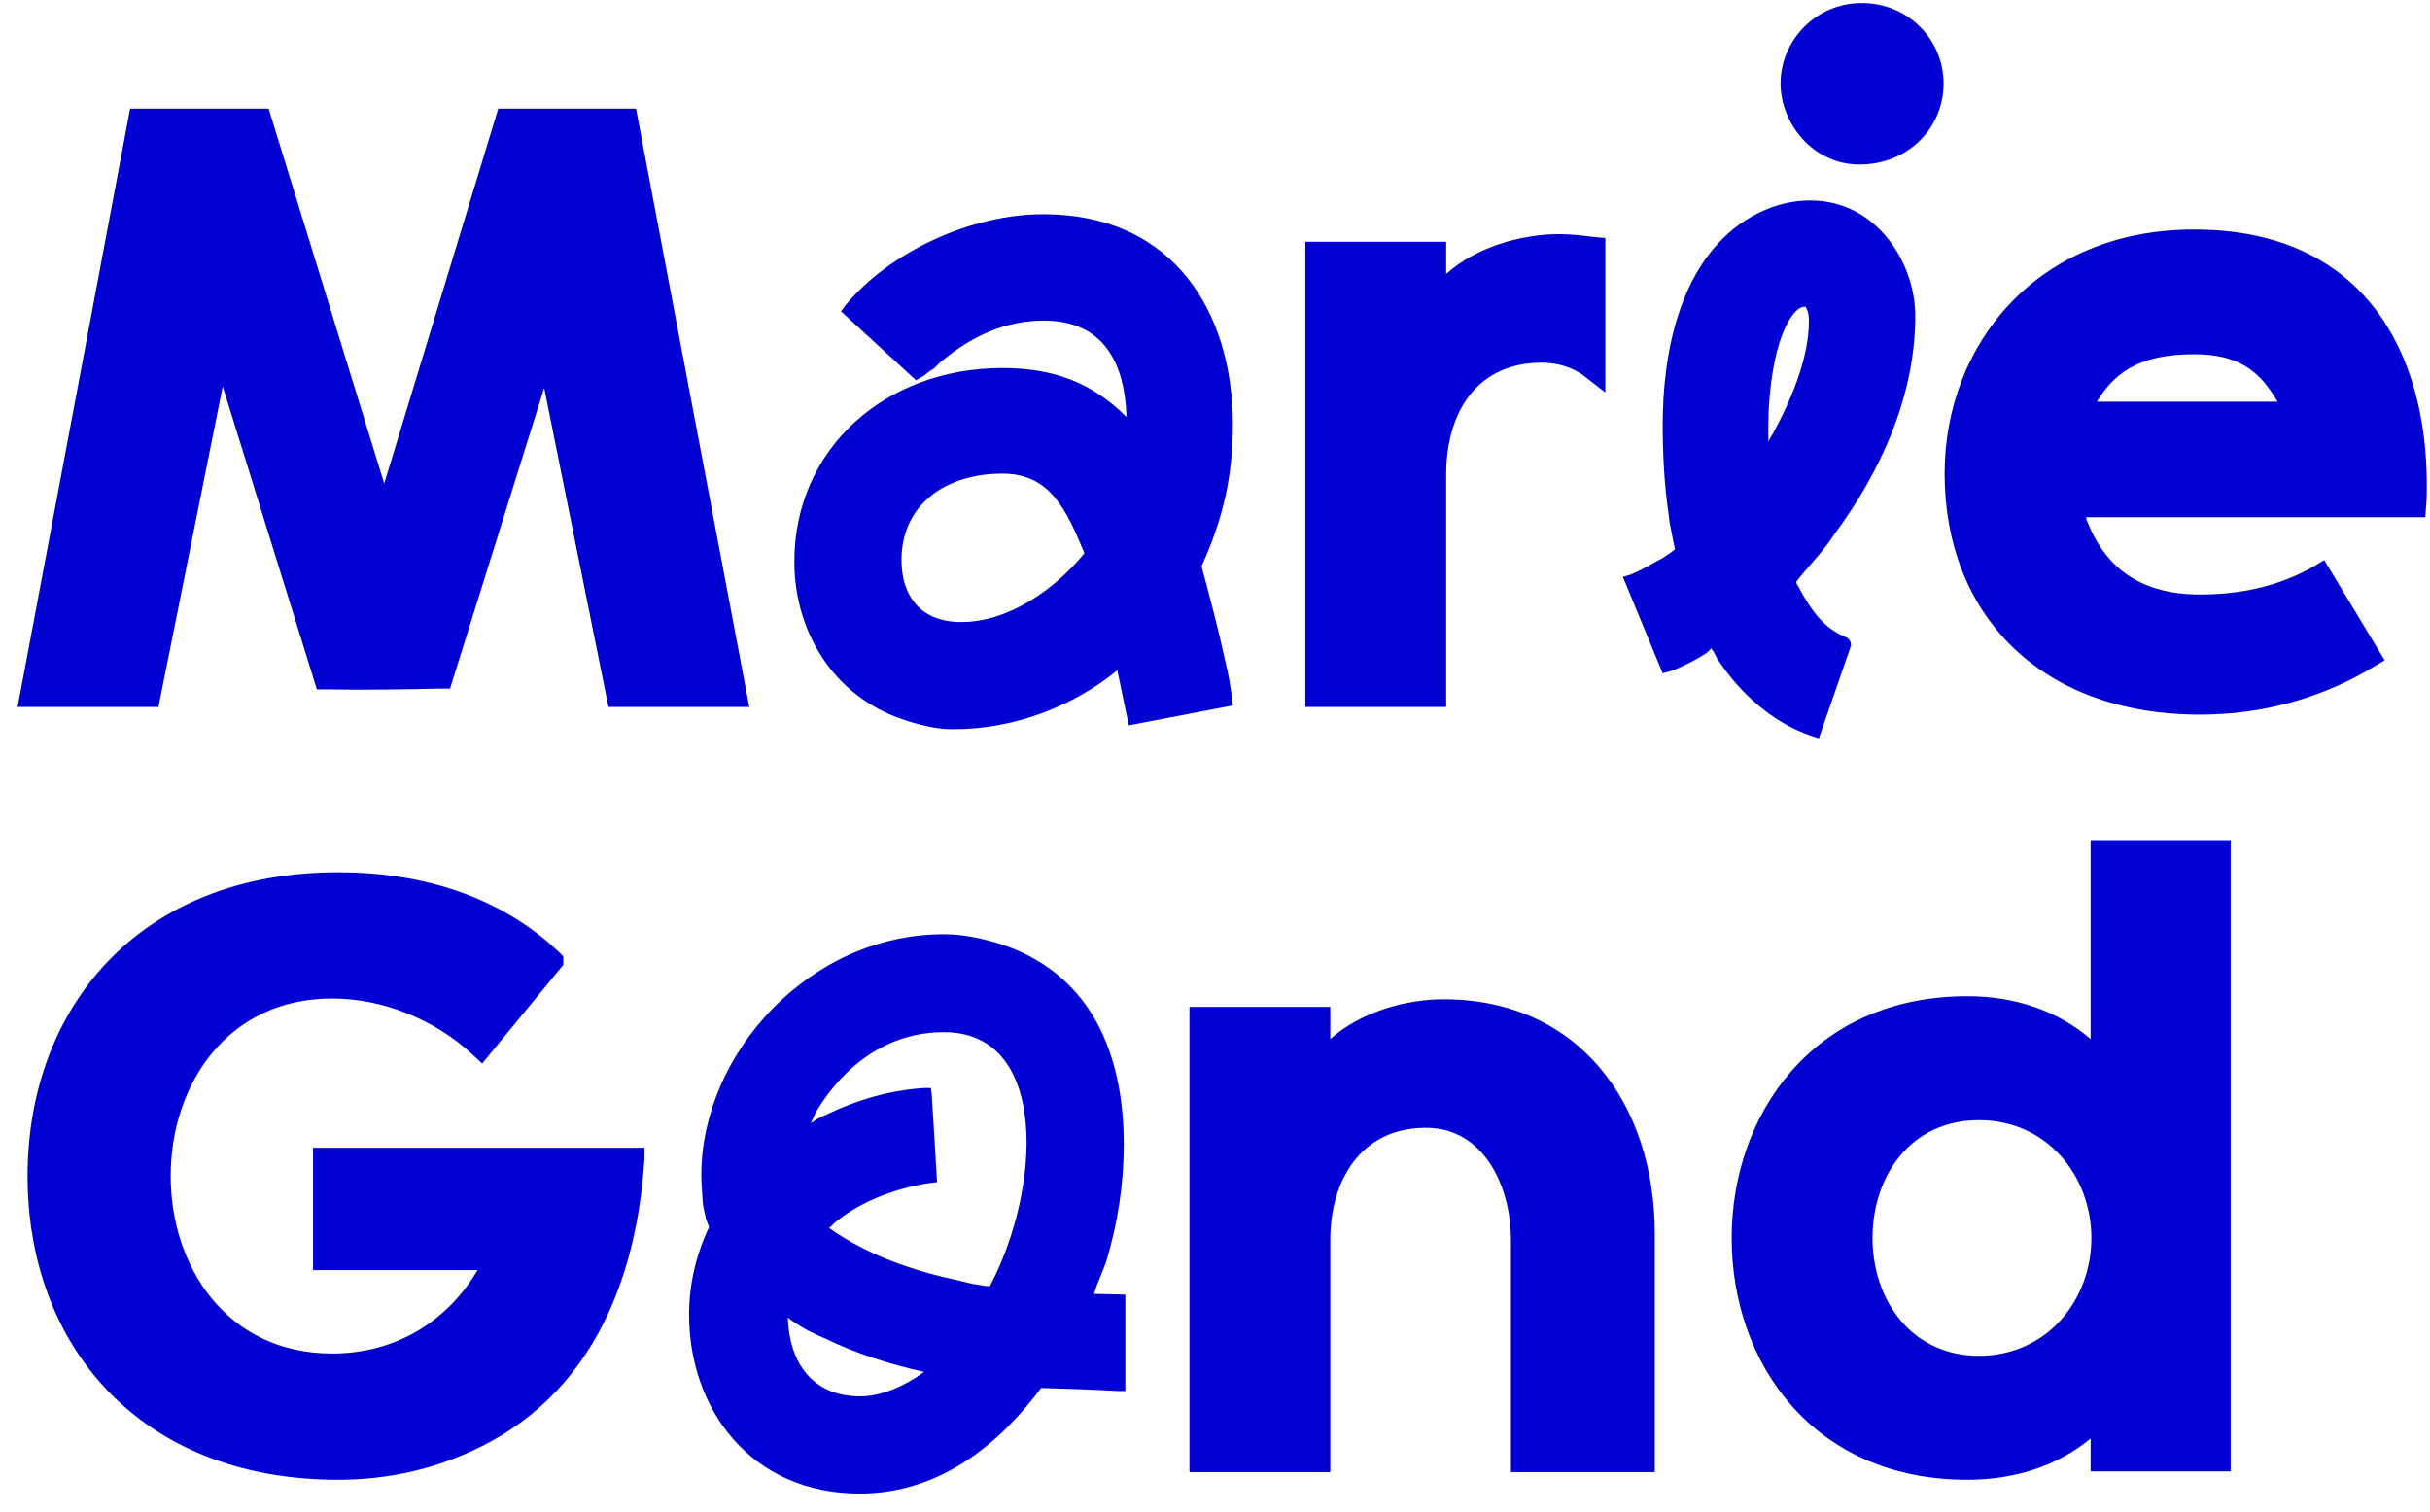
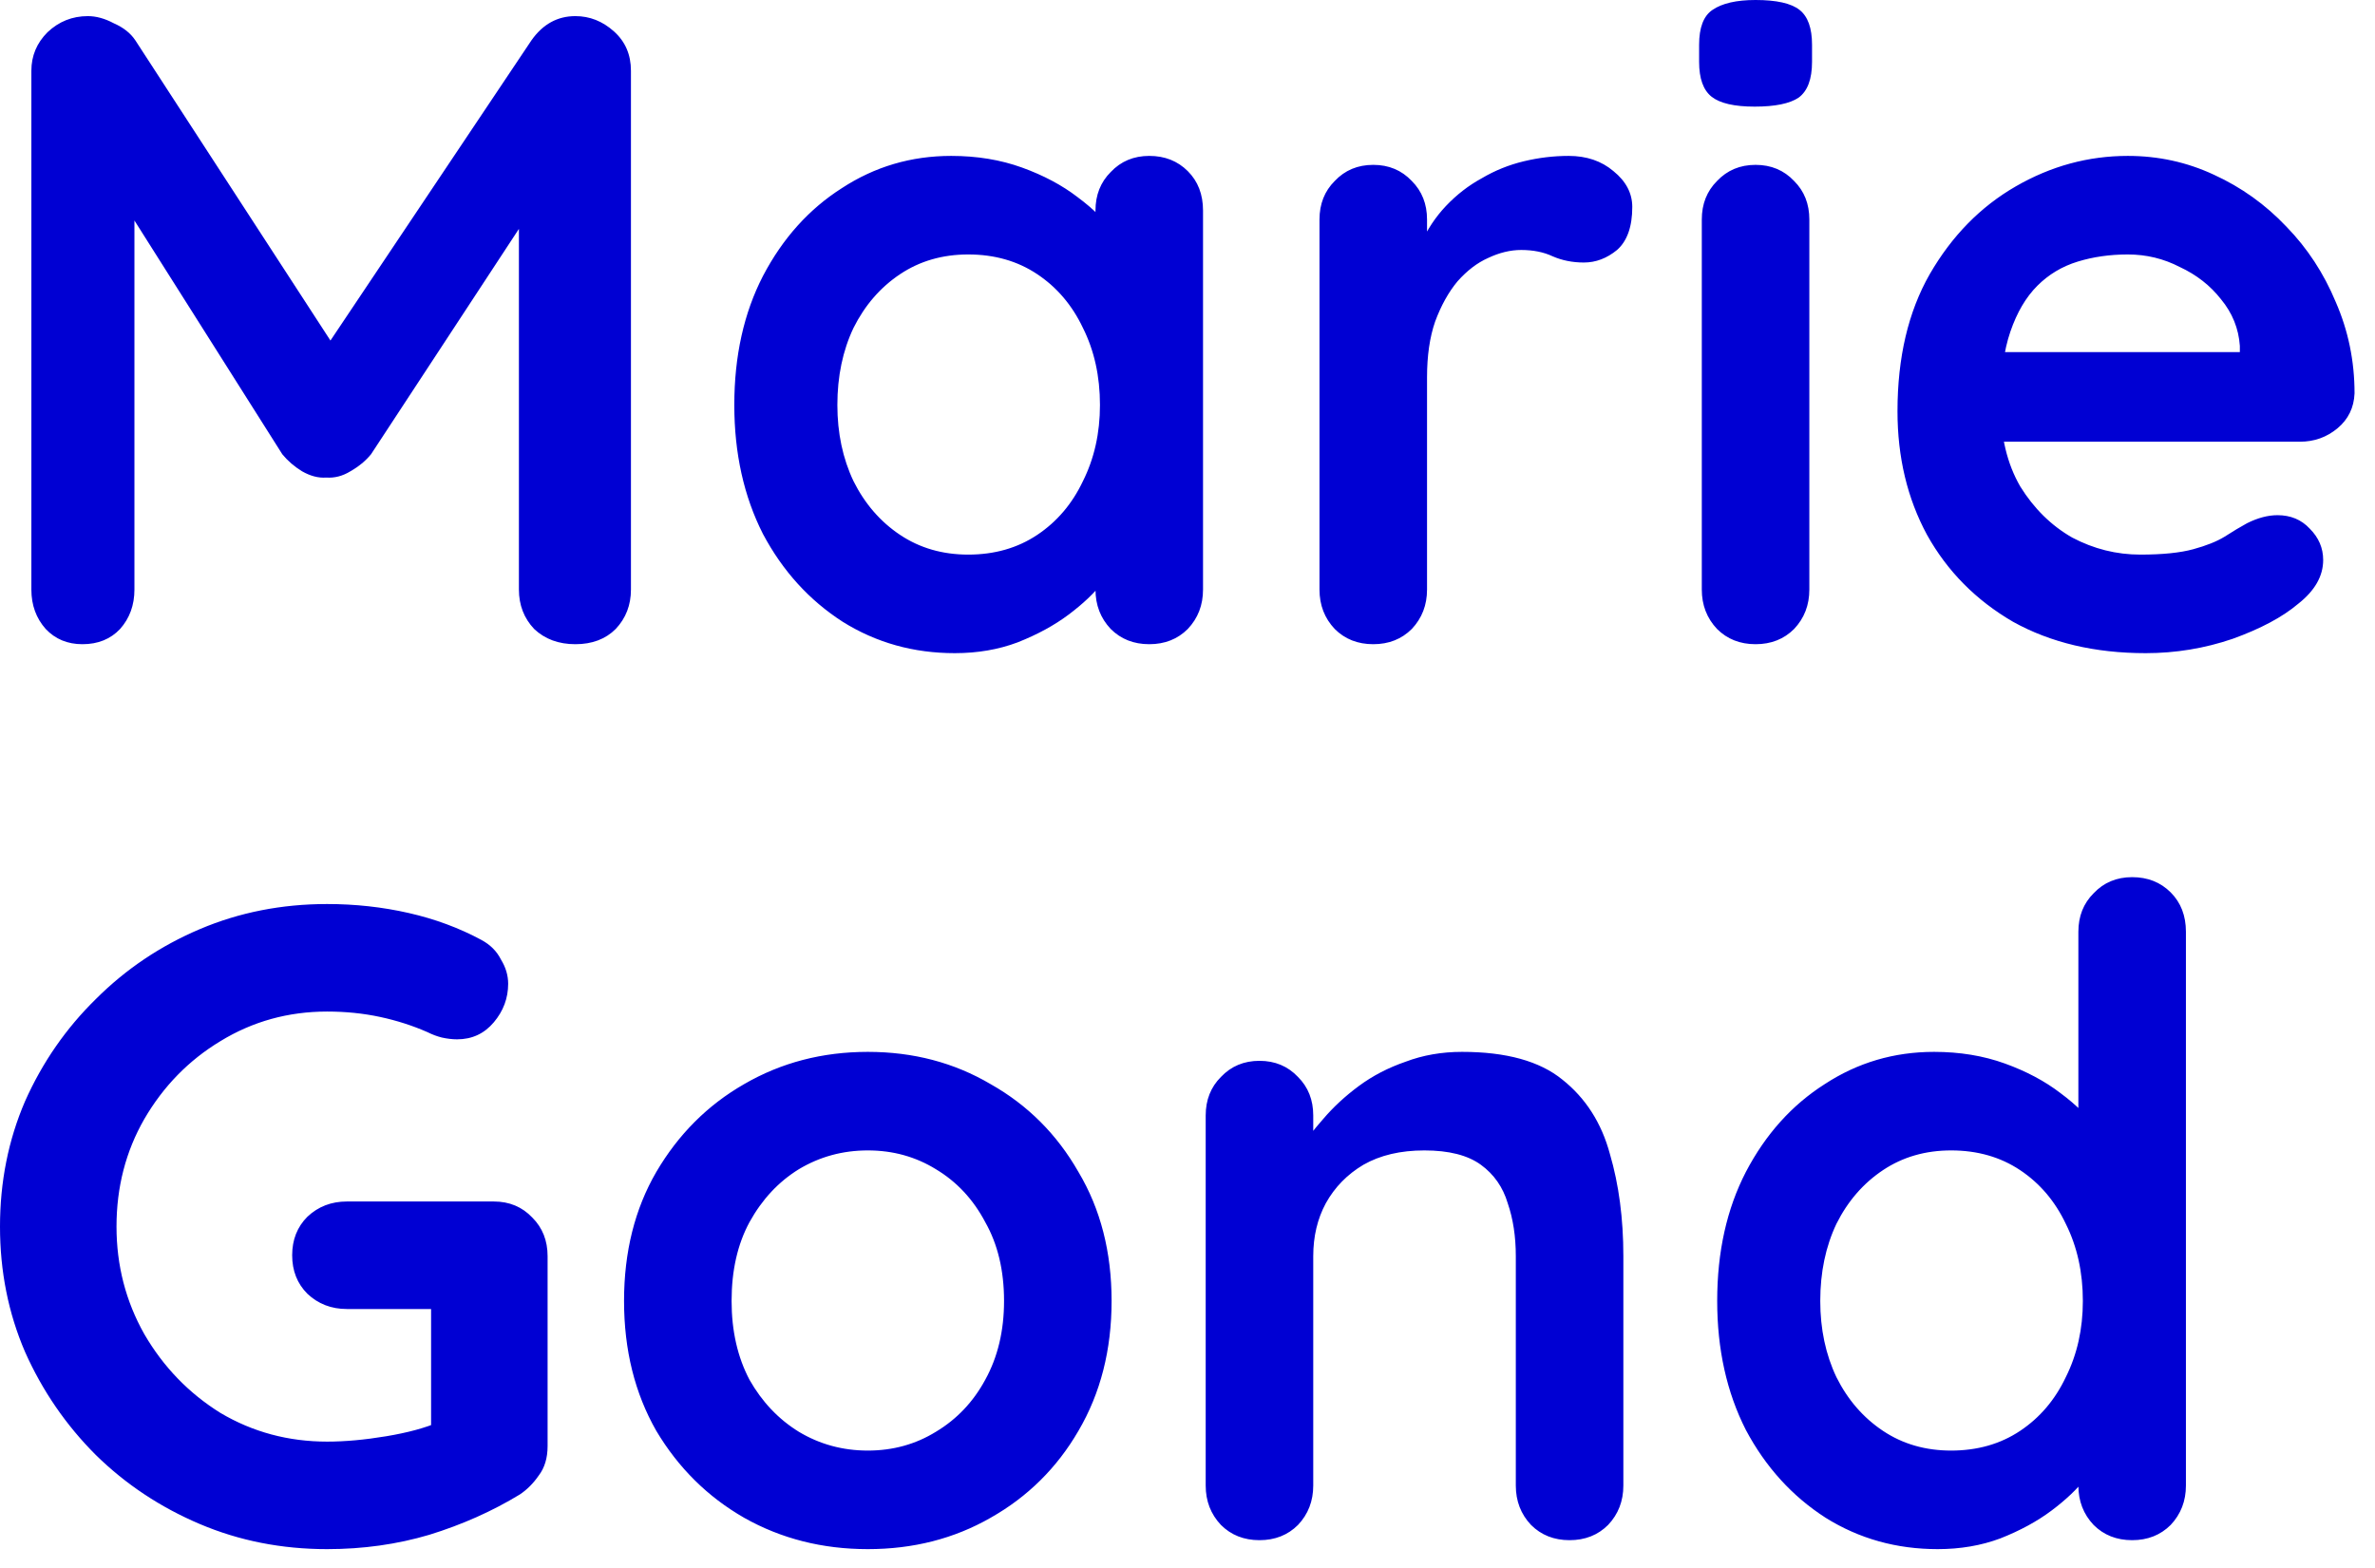
- <svg xmlns="http://www.w3.org/2000/svg" width="127" height="79" viewBox="0 0 127 79" fill="none">
-   <path d="M0.92 36.96L6.8 5.68H14.04L20.08 25.28L26.04 5.68H33.24L39.16 36.96H31.8L28.44 20.28L23.52 36H23C21.04 36.04 19.04 36.08 17.08 36.04H16.56L11.64 20.2L8.28 36.96H0.92ZM56.675 28.92C55.755 26.72 54.915 24.76 52.395 24.76C49.395 24.76 47.115 26.4 47.115 29.28C47.115 31.2 48.155 32.52 50.235 32.52C52.715 32.52 55.155 30.8 56.675 28.92ZM64.435 36.88L58.995 37.92L58.395 35.04C56.075 36.96 52.915 38.12 49.915 38.12H49.595C48.955 38.12 47.835 37.84 47.275 37.64C43.475 36.4 41.515 32.92 41.515 29.36C41.515 23.48 46.235 19.24 52.395 19.24C55.115 19.24 57.115 20.04 58.875 21.8C58.795 19.04 57.715 16.76 54.555 16.76C52.555 16.76 50.835 17.56 49.315 18.8C49.195 18.88 48.995 19.08 48.795 19.28C48.675 19.32 48.555 19.44 48.435 19.52C48.355 19.6 48.235 19.68 48.155 19.72L47.875 19.88L43.955 16.28L44.155 16C46.475 13.16 50.755 11.2 54.515 11.2C61.435 11.2 64.435 16.44 64.435 22.2C64.435 24.88 63.915 27.16 62.795 29.6C63.235 31.24 63.675 32.88 64.035 34.56C64.195 35.2 64.315 35.88 64.395 36.52L64.435 36.88ZM68.221 36.96V12.64H75.581V14.32C77.141 12.92 79.501 12.24 81.501 12.24C82.141 12.24 82.741 12.32 83.381 12.4L83.901 12.44V20.52L82.821 19.68C82.221 19.2 81.381 18.96 80.581 18.96C77.061 18.96 75.581 21.72 75.581 24.8V36.96H68.221ZM92.418 22.32V23.08C93.538 21.16 94.538 18.76 94.538 16.84C94.538 16.64 94.538 16.4 94.458 16.24C94.418 16.12 94.378 16.08 94.378 16.04H94.298C94.138 16.04 93.938 16.16 93.738 16.4C92.698 17.72 92.418 20.6 92.418 22.32ZM87.178 35.12L86.898 35.2L84.818 30.16L85.218 30.04C85.418 29.96 86.018 29.68 86.618 29.32C86.898 29.2 87.138 29 87.338 28.88C87.418 28.8 87.498 28.76 87.538 28.72C87.498 28.56 87.458 28.28 87.378 27.92C87.298 27.52 87.218 27.12 87.218 26.96C86.978 25.36 86.898 23.76 86.898 22.2C86.898 18.64 87.698 13.8 91.218 11.52C92.218 10.88 93.378 10.48 94.618 10.48C98.058 10.48 100.098 13.72 100.098 16.52C100.098 20.68 98.298 24.68 95.818 28C95.258 28.88 94.498 29.6 93.858 30.44C93.898 30.44 93.898 30.48 93.898 30.52C93.978 30.64 94.058 30.76 94.058 30.8C94.618 31.8 95.178 32.68 96.218 33.2C96.298 33.2 96.338 33.24 96.418 33.28C96.738 33.4 96.738 33.68 96.738 33.76L95.058 38.6L94.698 38.48C92.658 37.8 90.938 36.24 89.778 34.48C89.738 34.44 89.658 34.24 89.538 34.04C89.498 34 89.458 33.92 89.418 33.88C89.418 34.16 87.498 35.08 87.178 35.12ZM97.178 8.6C94.738 8.6 93.058 6.44 93.058 4.36C93.058 2.16 94.858 0.16 97.298 0.16C99.778 0.16 101.578 2.12 101.578 4.36C101.578 6.68 99.738 8.6 97.178 8.6ZM109.592 21H119.032C118.072 19.32 116.912 18.52 114.672 18.52C112.152 18.52 110.632 19.24 109.592 21ZM120.872 29.64L121.472 29.28L124.632 34.52L124.152 34.8C121.432 36.48 118.272 37.36 114.992 37.36C106.552 37.36 101.632 32.04 101.632 24.76C101.632 18 106.472 12 114.672 12C123.672 12 126.832 18.6 126.832 25.32C126.832 25.72 126.832 26.12 126.792 26.52L126.752 27.04H109.032C109.032 27.16 109.072 27.24 109.112 27.32C110.112 29.8 111.992 31.08 114.992 31.08C117.112 31.08 119.112 30.64 120.872 29.64ZM16.36 66.4V60H33.68V60.6C33.28 66.88 30.88 73.56 23.64 76.28C21.8 77 19.72 77.36 17.68 77.36C7.2 77.36 1.44 70.24 1.44 61.48C1.44 52.76 7.2 45.6 17.68 45.6C22.08 45.6 26.2 46.88 29.24 49.8L29.44 50V50.44L25.2 55.6L24.64 55.08C22.72 53.32 20.04 52.2 17.36 52.2C11.84 52.2 8.92 56.76 8.92 61.48C8.92 66.2 11.84 70.76 17.36 70.76C20.72 70.76 23.4 69.04 24.96 66.4H16.36ZM41.173 68.88C41.253 71.24 42.453 73 44.973 73C46.053 73 47.333 72.44 48.293 71.72C46.493 71.32 44.733 70.76 43.093 69.96C42.413 69.68 41.733 69.32 41.173 68.88ZM48.293 56.88H48.653L48.693 57.2C48.773 58.32 48.973 61.8 48.973 61.8C48.973 61.8 45.813 62.04 43.533 64C43.533 64.04 43.413 64.12 43.333 64.2C45.373 65.64 47.733 66.44 50.173 66.96C50.493 67.04 50.773 67.12 51.093 67.16C51.293 67.2 51.533 67.24 51.733 67.24C51.773 67.2 51.773 67.12 51.813 67.08C52.933 64.92 53.653 62.12 53.653 59.72C53.653 56.84 52.613 53.96 49.333 53.96C46.373 53.96 44.093 55.72 42.653 58.12C42.573 58.28 42.493 58.48 42.373 58.72C42.653 58.52 42.933 58.36 43.173 58.28C44.733 57.52 46.453 57 48.293 56.88ZM57.173 67.64L58.813 67.68V72.72H58.453C57.093 72.64 55.773 72.6 54.413 72.56C52.213 75.52 49.093 78.08 44.933 78.08C39.253 78.08 36.013 73.68 36.013 68.72C36.013 67.16 36.373 65.6 37.053 64.16C37.013 64 36.933 63.84 36.893 63.72C36.853 63.48 36.773 63.2 36.733 62.92C36.693 62.36 36.653 61.76 36.653 61.44C36.653 55.08 42.293 48.84 49.333 48.84C50.533 48.84 51.853 49.16 52.973 49.6C57.453 51.44 58.733 55.72 58.733 59.84C58.733 61.92 58.413 63.96 57.813 65.96C57.693 66.28 57.533 66.68 57.373 67.08C57.293 67.24 57.253 67.44 57.173 67.64ZM62.166 76.96V52.64H69.526V54.32C71.086 52.92 73.446 52.24 75.446 52.24C82.486 52.24 86.486 57.68 86.486 64.52V76.96H78.966V64.8C78.966 62.04 77.566 58.96 74.526 58.96C71.086 58.96 69.526 61.76 69.526 64.8V76.96H62.166ZM103.423 70.88C106.983 70.88 109.303 67.96 109.303 64.72C109.303 61.52 107.023 58.56 103.423 58.56C99.823 58.56 97.863 61.52 97.863 64.72C97.863 67.92 99.863 70.88 103.423 70.88ZM116.583 76.92H109.263V75.2C107.543 76.64 105.263 77.36 102.823 77.36C94.743 77.36 90.503 71.24 90.503 64.72C90.503 58.28 94.743 52.08 102.823 52.08C105.303 52.08 107.543 52.84 109.263 54.32V43.92H116.583V76.92Z" fill="#0000D3" />
+ <svg xmlns="http://www.w3.org/2000/svg" width="106" height="70" viewBox="0 0 106 70" fill="none">
+   <path d="M3.92 0.72C4.293 0.72 4.68 0.827 5.08 1.04C5.507 1.227 5.827 1.48 6.04 1.8L15.76 16.76L13.76 16.68L23.72 1.8C24.227 1.08 24.88 0.72 25.68 0.72C26.32 0.72 26.893 0.947 27.4 1.4C27.907 1.853 28.16 2.44 28.16 3.16V26.32C28.16 27.013 27.933 27.6 27.48 28.08C27.027 28.533 26.427 28.76 25.68 28.76C24.933 28.76 24.32 28.533 23.84 28.08C23.387 27.6 23.16 27.013 23.16 26.32V7.48L24.72 7.84L16.56 20.28C16.32 20.573 16.013 20.827 15.64 21.04C15.293 21.253 14.933 21.347 14.56 21.32C14.213 21.347 13.853 21.253 13.48 21.04C13.133 20.827 12.84 20.573 12.6 20.28L4.96 8.2L6 6.08V26.32C6 27.013 5.787 27.6 5.36 28.08C4.933 28.533 4.373 28.76 3.68 28.76C3.013 28.76 2.467 28.533 2.04 28.08C1.613 27.6 1.4 27.013 1.4 26.32V3.16C1.4 2.493 1.64 1.92 2.12 1.44C2.627 0.96 3.227 0.72 3.92 0.72ZM51.293 6.96C51.987 6.96 52.56 7.187 53.013 7.64C53.467 8.093 53.693 8.68 53.693 9.4V26.32C53.693 27.013 53.467 27.6 53.013 28.08C52.56 28.533 51.987 28.76 51.293 28.76C50.6 28.76 50.027 28.533 49.573 28.08C49.12 27.6 48.893 27.013 48.893 26.32V24.36L49.773 24.72C49.773 25.067 49.587 25.493 49.213 26C48.84 26.48 48.333 26.96 47.693 27.44C47.053 27.92 46.293 28.333 45.413 28.68C44.56 29 43.627 29.16 42.613 29.16C40.773 29.16 39.107 28.693 37.613 27.76C36.12 26.8 34.933 25.493 34.053 23.84C33.2 22.16 32.773 20.24 32.773 18.08C32.773 15.893 33.2 13.973 34.053 12.32C34.933 10.64 36.107 9.333 37.573 8.4C39.04 7.44 40.667 6.96 42.453 6.96C43.6 6.96 44.653 7.133 45.613 7.48C46.573 7.827 47.4 8.267 48.093 8.8C48.813 9.333 49.36 9.88 49.733 10.44C50.133 10.973 50.333 11.427 50.333 11.8L48.893 12.32V9.4C48.893 8.707 49.12 8.133 49.573 7.68C50.027 7.2 50.6 6.96 51.293 6.96ZM43.213 24.76C44.387 24.76 45.413 24.467 46.293 23.88C47.173 23.293 47.853 22.493 48.333 21.48C48.84 20.467 49.093 19.333 49.093 18.08C49.093 16.8 48.84 15.653 48.333 14.64C47.853 13.627 47.173 12.827 46.293 12.24C45.413 11.653 44.387 11.36 43.213 11.36C42.067 11.36 41.053 11.653 40.173 12.24C39.293 12.827 38.6 13.627 38.093 14.64C37.613 15.653 37.373 16.8 37.373 18.08C37.373 19.333 37.613 20.467 38.093 21.48C38.6 22.493 39.293 23.293 40.173 23.88C41.053 24.467 42.067 24.76 43.213 24.76ZM61.291 28.76C60.597 28.76 60.024 28.533 59.571 28.08C59.117 27.6 58.891 27.013 58.891 26.32V9.8C58.891 9.107 59.117 8.533 59.571 8.08C60.024 7.6 60.597 7.36 61.291 7.36C61.984 7.36 62.557 7.6 63.011 8.08C63.464 8.533 63.691 9.107 63.691 9.8V13.56L63.411 10.88C63.704 10.24 64.077 9.68 64.531 9.2C65.011 8.693 65.544 8.28 66.131 7.96C66.717 7.613 67.344 7.36 68.011 7.2C68.677 7.04 69.344 6.96 70.011 6.96C70.811 6.96 71.477 7.187 72.011 7.64C72.571 8.093 72.851 8.627 72.851 9.24C72.851 10.12 72.624 10.76 72.171 11.16C71.717 11.533 71.224 11.72 70.691 11.72C70.184 11.72 69.717 11.627 69.291 11.44C68.891 11.253 68.424 11.16 67.891 11.16C67.411 11.16 66.917 11.28 66.411 11.52C65.931 11.733 65.477 12.08 65.051 12.56C64.651 13.04 64.317 13.64 64.051 14.36C63.811 15.053 63.691 15.88 63.691 16.84V26.32C63.691 27.013 63.464 27.6 63.011 28.08C62.557 28.533 61.984 28.76 61.291 28.76ZM80.754 26.32C80.754 27.013 80.528 27.6 80.074 28.08C79.621 28.533 79.048 28.76 78.354 28.76C77.661 28.76 77.088 28.533 76.634 28.08C76.181 27.6 75.954 27.013 75.954 26.32V9.8C75.954 9.107 76.181 8.533 76.634 8.08C77.088 7.6 77.661 7.36 78.354 7.36C79.048 7.36 79.621 7.6 80.074 8.08C80.528 8.533 80.754 9.107 80.754 9.8V26.32ZM78.314 4.76C77.408 4.76 76.768 4.613 76.394 4.32C76.021 4.027 75.834 3.507 75.834 2.76V2C75.834 1.227 76.034 0.707 76.434 0.44C76.861 0.147 77.501 8.10623e-06 78.354 8.10623e-06C79.288 8.10623e-06 79.941 0.147 80.314 0.44C80.688 0.733 80.874 1.253 80.874 2V2.76C80.874 3.533 80.674 4.067 80.274 4.36C79.874 4.627 79.221 4.76 78.314 4.76ZM95.767 29.16C93.501 29.16 91.528 28.693 89.847 27.76C88.194 26.8 86.914 25.507 86.007 23.88C85.127 22.253 84.688 20.413 84.688 18.36C84.688 15.96 85.168 13.92 86.127 12.24C87.114 10.533 88.394 9.227 89.968 8.32C91.541 7.413 93.207 6.96 94.968 6.96C96.328 6.96 97.608 7.24 98.808 7.8C100.034 8.36 101.114 9.133 102.047 10.12C102.981 11.08 103.714 12.2 104.247 13.48C104.807 14.76 105.087 16.12 105.087 17.56C105.061 18.2 104.807 18.72 104.327 19.12C103.847 19.52 103.287 19.72 102.647 19.72H87.368L86.168 15.72H100.847L99.968 16.52V15.44C99.914 14.667 99.634 13.973 99.127 13.36C98.647 12.747 98.034 12.267 97.287 11.92C96.567 11.547 95.794 11.36 94.968 11.36C94.168 11.36 93.421 11.467 92.728 11.68C92.034 11.893 91.434 12.253 90.927 12.76C90.421 13.267 90.021 13.947 89.728 14.8C89.434 15.653 89.287 16.733 89.287 18.04C89.287 19.48 89.581 20.707 90.168 21.72C90.781 22.707 91.554 23.467 92.487 24C93.448 24.507 94.461 24.76 95.528 24.76C96.514 24.76 97.301 24.68 97.888 24.52C98.474 24.36 98.941 24.173 99.287 23.96C99.661 23.72 99.994 23.52 100.287 23.36C100.767 23.12 101.221 23 101.647 23C102.234 23 102.714 23.2 103.087 23.6C103.487 24 103.687 24.467 103.687 25C103.687 25.72 103.314 26.373 102.567 26.96C101.874 27.547 100.901 28.067 99.647 28.52C98.394 28.947 97.101 29.16 95.767 29.16ZM14.6 69.16C12.573 69.16 10.68 68.787 8.92 68.04C7.16 67.293 5.613 66.267 4.28 64.96C2.947 63.627 1.893 62.093 1.12 60.36C0.373 58.627 -5.99027e-06 56.76 -5.99027e-06 54.76C-5.99027e-06 52.76 0.373 50.893 1.12 49.16C1.893 47.427 2.947 45.907 4.28 44.6C5.613 43.267 7.16 42.227 8.92 41.48C10.68 40.733 12.573 40.36 14.6 40.36C15.853 40.36 17.067 40.493 18.24 40.76C19.413 41.027 20.493 41.427 21.48 41.96C21.88 42.173 22.173 42.467 22.36 42.84C22.573 43.187 22.68 43.547 22.68 43.92C22.68 44.56 22.467 45.133 22.04 45.64C21.613 46.147 21.067 46.4 20.4 46.4C20.187 46.4 19.96 46.373 19.72 46.32C19.507 46.267 19.293 46.187 19.08 46.08C18.413 45.787 17.707 45.56 16.96 45.4C16.213 45.24 15.427 45.16 14.6 45.16C12.867 45.16 11.28 45.6 9.84 46.48C8.427 47.333 7.293 48.493 6.44 49.96C5.613 51.4 5.2 53 5.2 54.76C5.2 56.493 5.613 58.093 6.44 59.56C7.293 61.027 8.427 62.2 9.84 63.08C11.28 63.933 12.867 64.36 14.6 64.36C15.4 64.36 16.28 64.28 17.24 64.12C18.2 63.96 18.987 63.747 19.6 63.48L19.24 64.68V57.84L19.92 58.44H15.48C14.787 58.44 14.2 58.213 13.72 57.76C13.267 57.307 13.04 56.733 13.04 56.04C13.04 55.347 13.267 54.773 13.72 54.32C14.2 53.867 14.787 53.64 15.48 53.64H22.04C22.733 53.64 23.307 53.88 23.76 54.36C24.213 54.813 24.44 55.387 24.44 56.08V64.56C24.44 65.093 24.307 65.533 24.04 65.88C23.8 66.227 23.52 66.507 23.2 66.72C21.973 67.467 20.627 68.067 19.16 68.52C17.72 68.947 16.2 69.16 14.6 69.16ZM49.612 58.08C49.612 60.267 49.118 62.2 48.132 63.88C47.172 65.533 45.865 66.827 44.212 67.76C42.585 68.693 40.758 69.16 38.732 69.16C36.705 69.16 34.865 68.693 33.212 67.76C31.585 66.827 30.278 65.533 29.292 63.88C28.332 62.2 27.852 60.267 27.852 58.08C27.852 55.893 28.332 53.973 29.292 52.32C30.278 50.64 31.585 49.333 33.212 48.4C34.865 47.44 36.705 46.96 38.732 46.96C40.758 46.96 42.585 47.44 44.212 48.4C45.865 49.333 47.172 50.64 48.132 52.32C49.118 53.973 49.612 55.893 49.612 58.08ZM44.812 58.08C44.812 56.72 44.532 55.547 43.972 54.56C43.438 53.547 42.705 52.76 41.772 52.2C40.865 51.64 39.852 51.36 38.732 51.36C37.612 51.36 36.585 51.64 35.652 52.2C34.745 52.76 34.012 53.547 33.452 54.56C32.918 55.547 32.652 56.72 32.652 58.08C32.652 59.413 32.918 60.587 33.452 61.6C34.012 62.587 34.745 63.36 35.652 63.92C36.585 64.48 37.612 64.76 38.732 64.76C39.852 64.76 40.865 64.48 41.772 63.92C42.705 63.36 43.438 62.587 43.972 61.6C44.532 60.587 44.812 59.413 44.812 58.08ZM65.252 46.96C67.226 46.96 68.719 47.373 69.733 48.2C70.772 49.027 71.479 50.133 71.853 51.52C72.252 52.88 72.453 54.4 72.453 56.08V66.32C72.453 67.013 72.226 67.6 71.772 68.08C71.319 68.533 70.746 68.76 70.052 68.76C69.359 68.76 68.786 68.533 68.332 68.08C67.879 67.6 67.653 67.013 67.653 66.32V56.08C67.653 55.2 67.532 54.413 67.293 53.72C67.079 53 66.679 52.427 66.093 52C65.506 51.573 64.666 51.36 63.572 51.36C62.506 51.36 61.599 51.573 60.852 52C60.133 52.427 59.572 53 59.172 53.72C58.799 54.413 58.612 55.2 58.612 56.08V66.32C58.612 67.013 58.386 67.6 57.932 68.08C57.479 68.533 56.906 68.76 56.212 68.76C55.519 68.76 54.946 68.533 54.492 68.08C54.039 67.6 53.812 67.013 53.812 66.32V49.8C53.812 49.107 54.039 48.533 54.492 48.08C54.946 47.6 55.519 47.36 56.212 47.36C56.906 47.36 57.479 47.6 57.932 48.08C58.386 48.533 58.612 49.107 58.612 49.8V51.52L58.013 51.4C58.252 50.947 58.599 50.467 59.053 49.96C59.506 49.427 60.039 48.933 60.653 48.48C61.266 48.027 61.959 47.667 62.733 47.4C63.506 47.107 64.346 46.96 65.252 46.96ZM95.161 39.16C95.854 39.16 96.427 39.387 96.881 39.84C97.334 40.293 97.561 40.88 97.561 41.6V66.32C97.561 67.013 97.334 67.6 96.881 68.08C96.427 68.533 95.854 68.76 95.161 68.76C94.467 68.76 93.894 68.533 93.441 68.08C92.987 67.6 92.761 67.013 92.761 66.32V64.36L93.641 64.72C93.641 65.067 93.454 65.493 93.081 66C92.707 66.48 92.201 66.96 91.561 67.44C90.921 67.92 90.161 68.333 89.281 68.68C88.427 69 87.494 69.16 86.481 69.16C84.641 69.16 82.974 68.693 81.481 67.76C79.987 66.8 78.801 65.493 77.921 63.84C77.067 62.16 76.641 60.24 76.641 58.08C76.641 55.893 77.067 53.973 77.921 52.32C78.801 50.64 79.974 49.333 81.441 48.4C82.907 47.44 84.534 46.96 86.321 46.96C87.467 46.96 88.521 47.133 89.481 47.48C90.441 47.827 91.267 48.267 91.961 48.8C92.681 49.333 93.227 49.88 93.601 50.44C94.001 50.973 94.201 51.427 94.201 51.8L92.761 52.32V41.6C92.761 40.907 92.987 40.333 93.441 39.88C93.894 39.4 94.467 39.16 95.161 39.16ZM87.081 64.76C88.254 64.76 89.281 64.467 90.161 63.88C91.041 63.293 91.721 62.493 92.201 61.48C92.707 60.467 92.961 59.333 92.961 58.08C92.961 56.8 92.707 55.653 92.201 54.64C91.721 53.627 91.041 52.827 90.161 52.24C89.281 51.653 88.254 51.36 87.081 51.36C85.934 51.36 84.921 51.653 84.041 52.24C83.161 52.827 82.467 53.627 81.961 54.64C81.481 55.653 81.241 56.8 81.241 58.08C81.241 59.333 81.481 60.467 81.961 61.48C82.467 62.493 83.161 63.293 84.041 63.88C84.921 64.467 85.934 64.76 87.081 64.76Z" fill="#0000D3" />
</svg>
